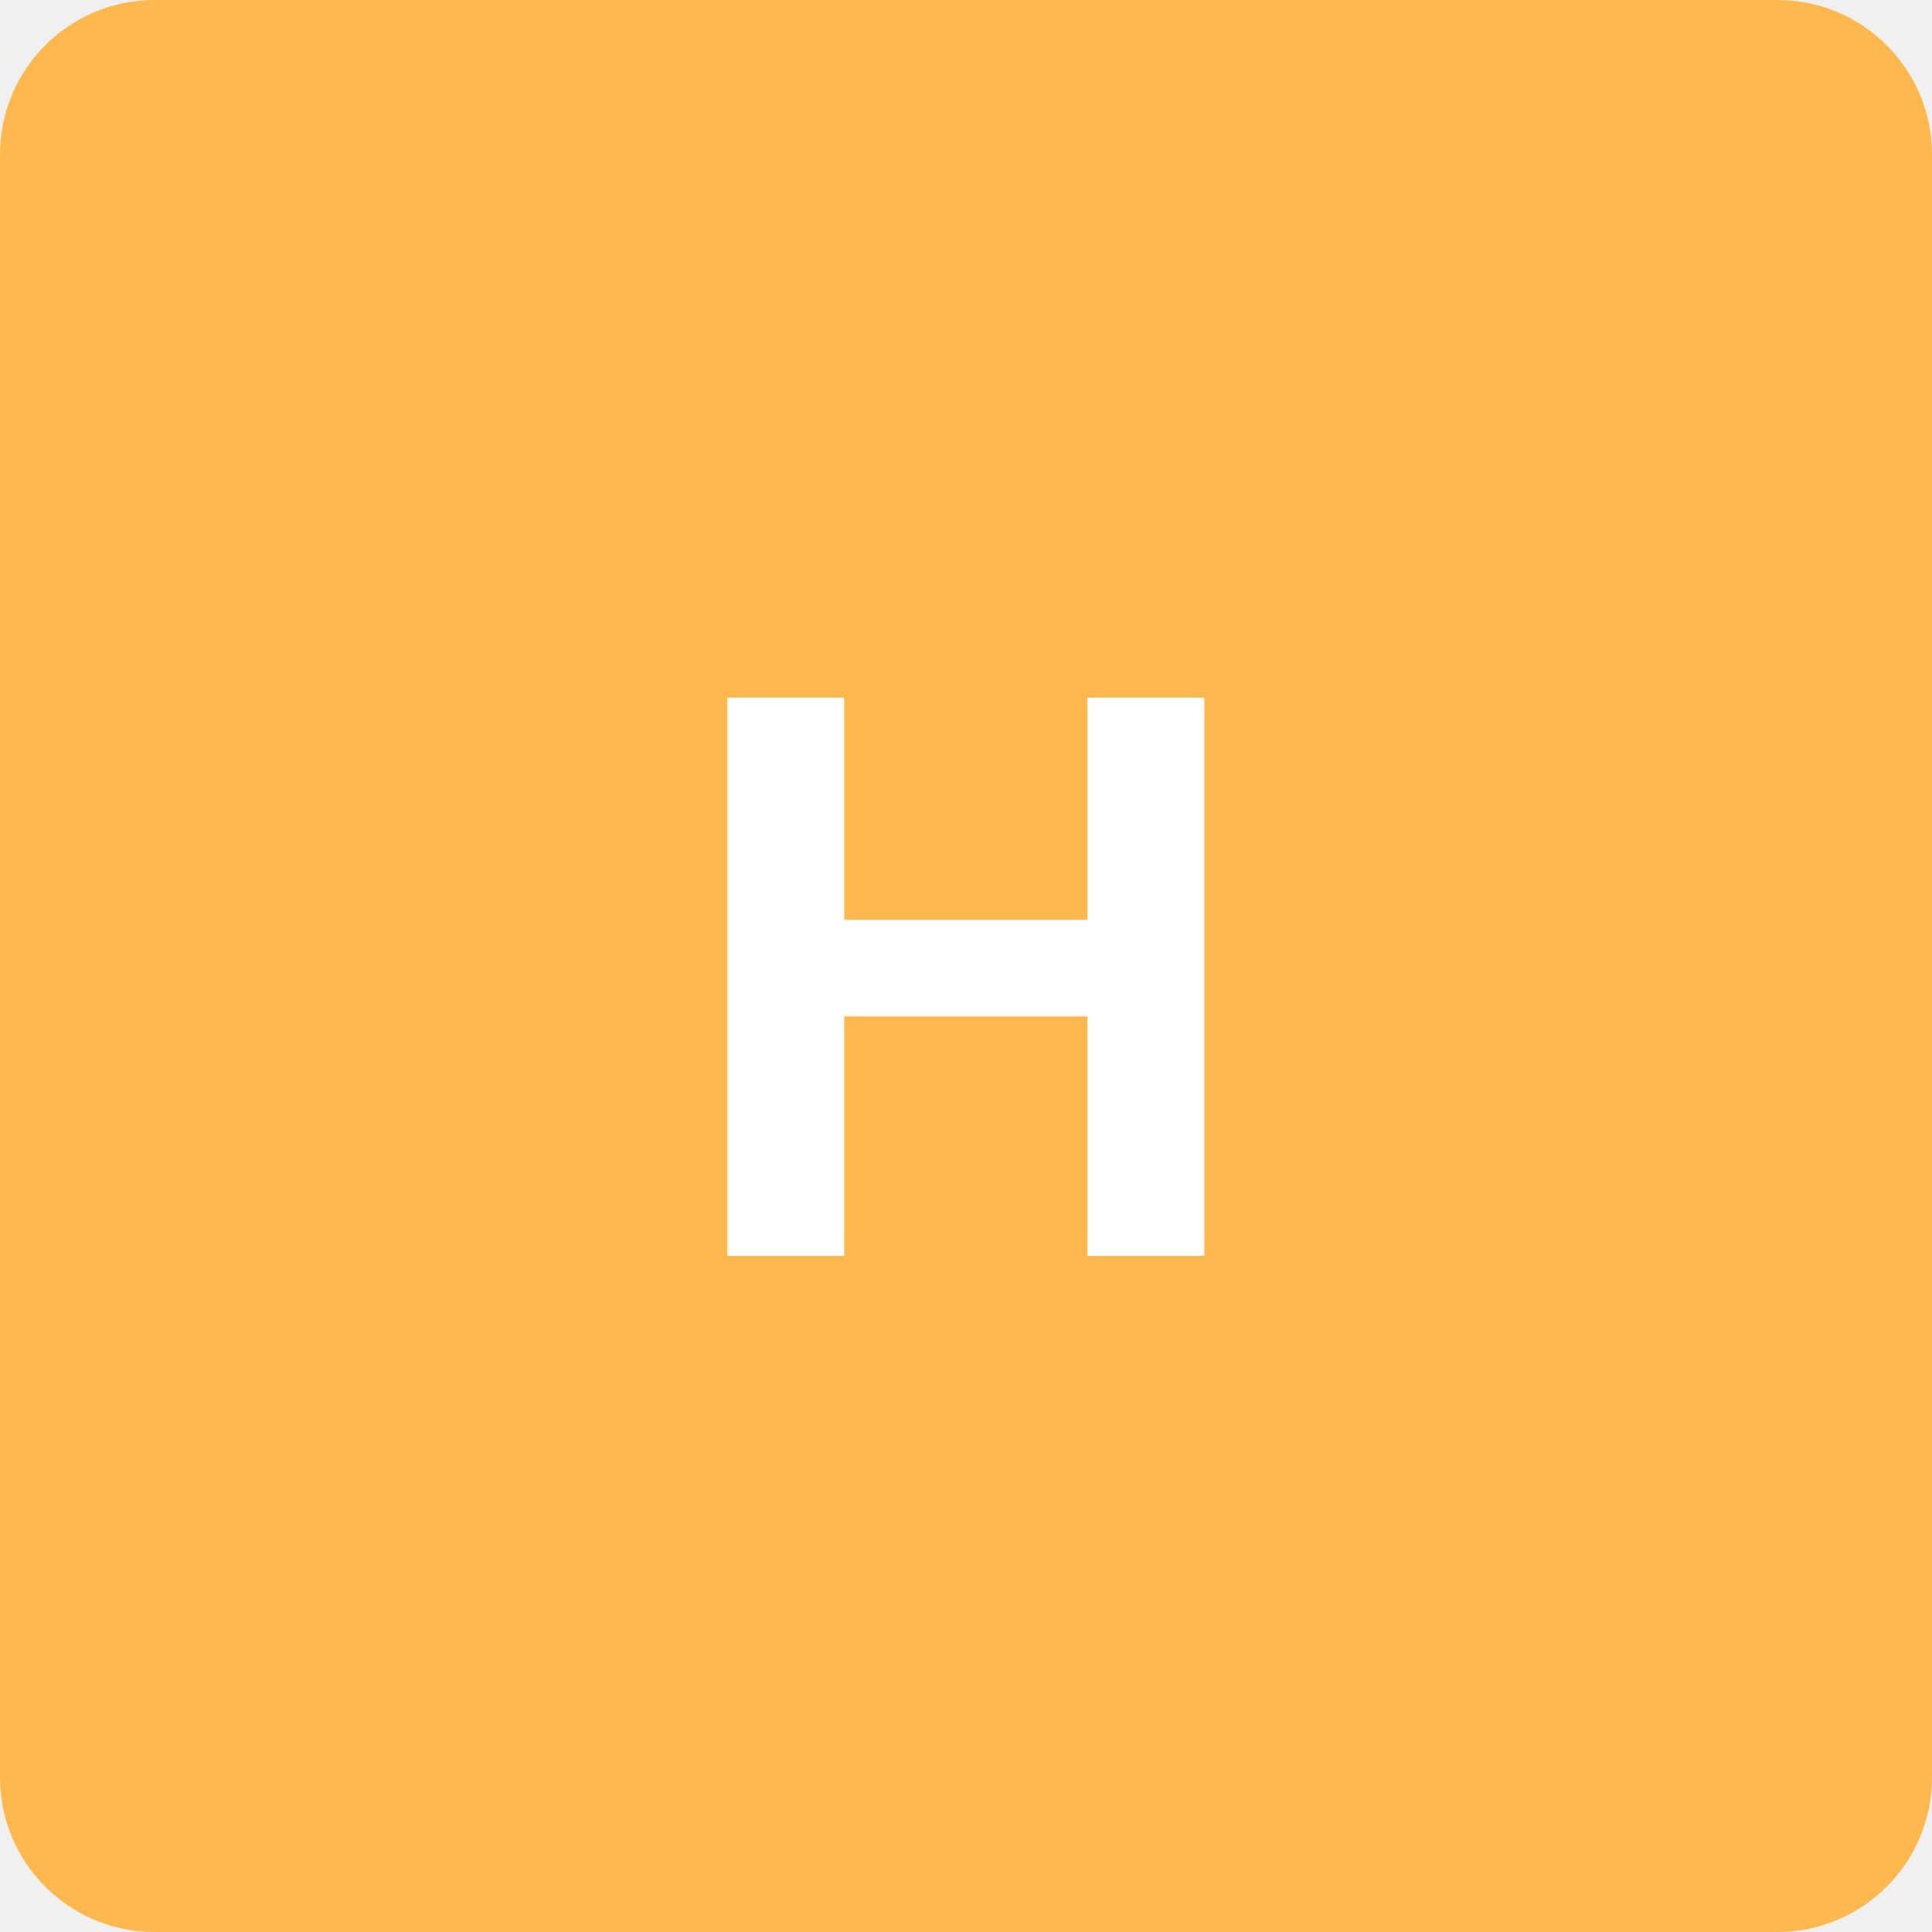
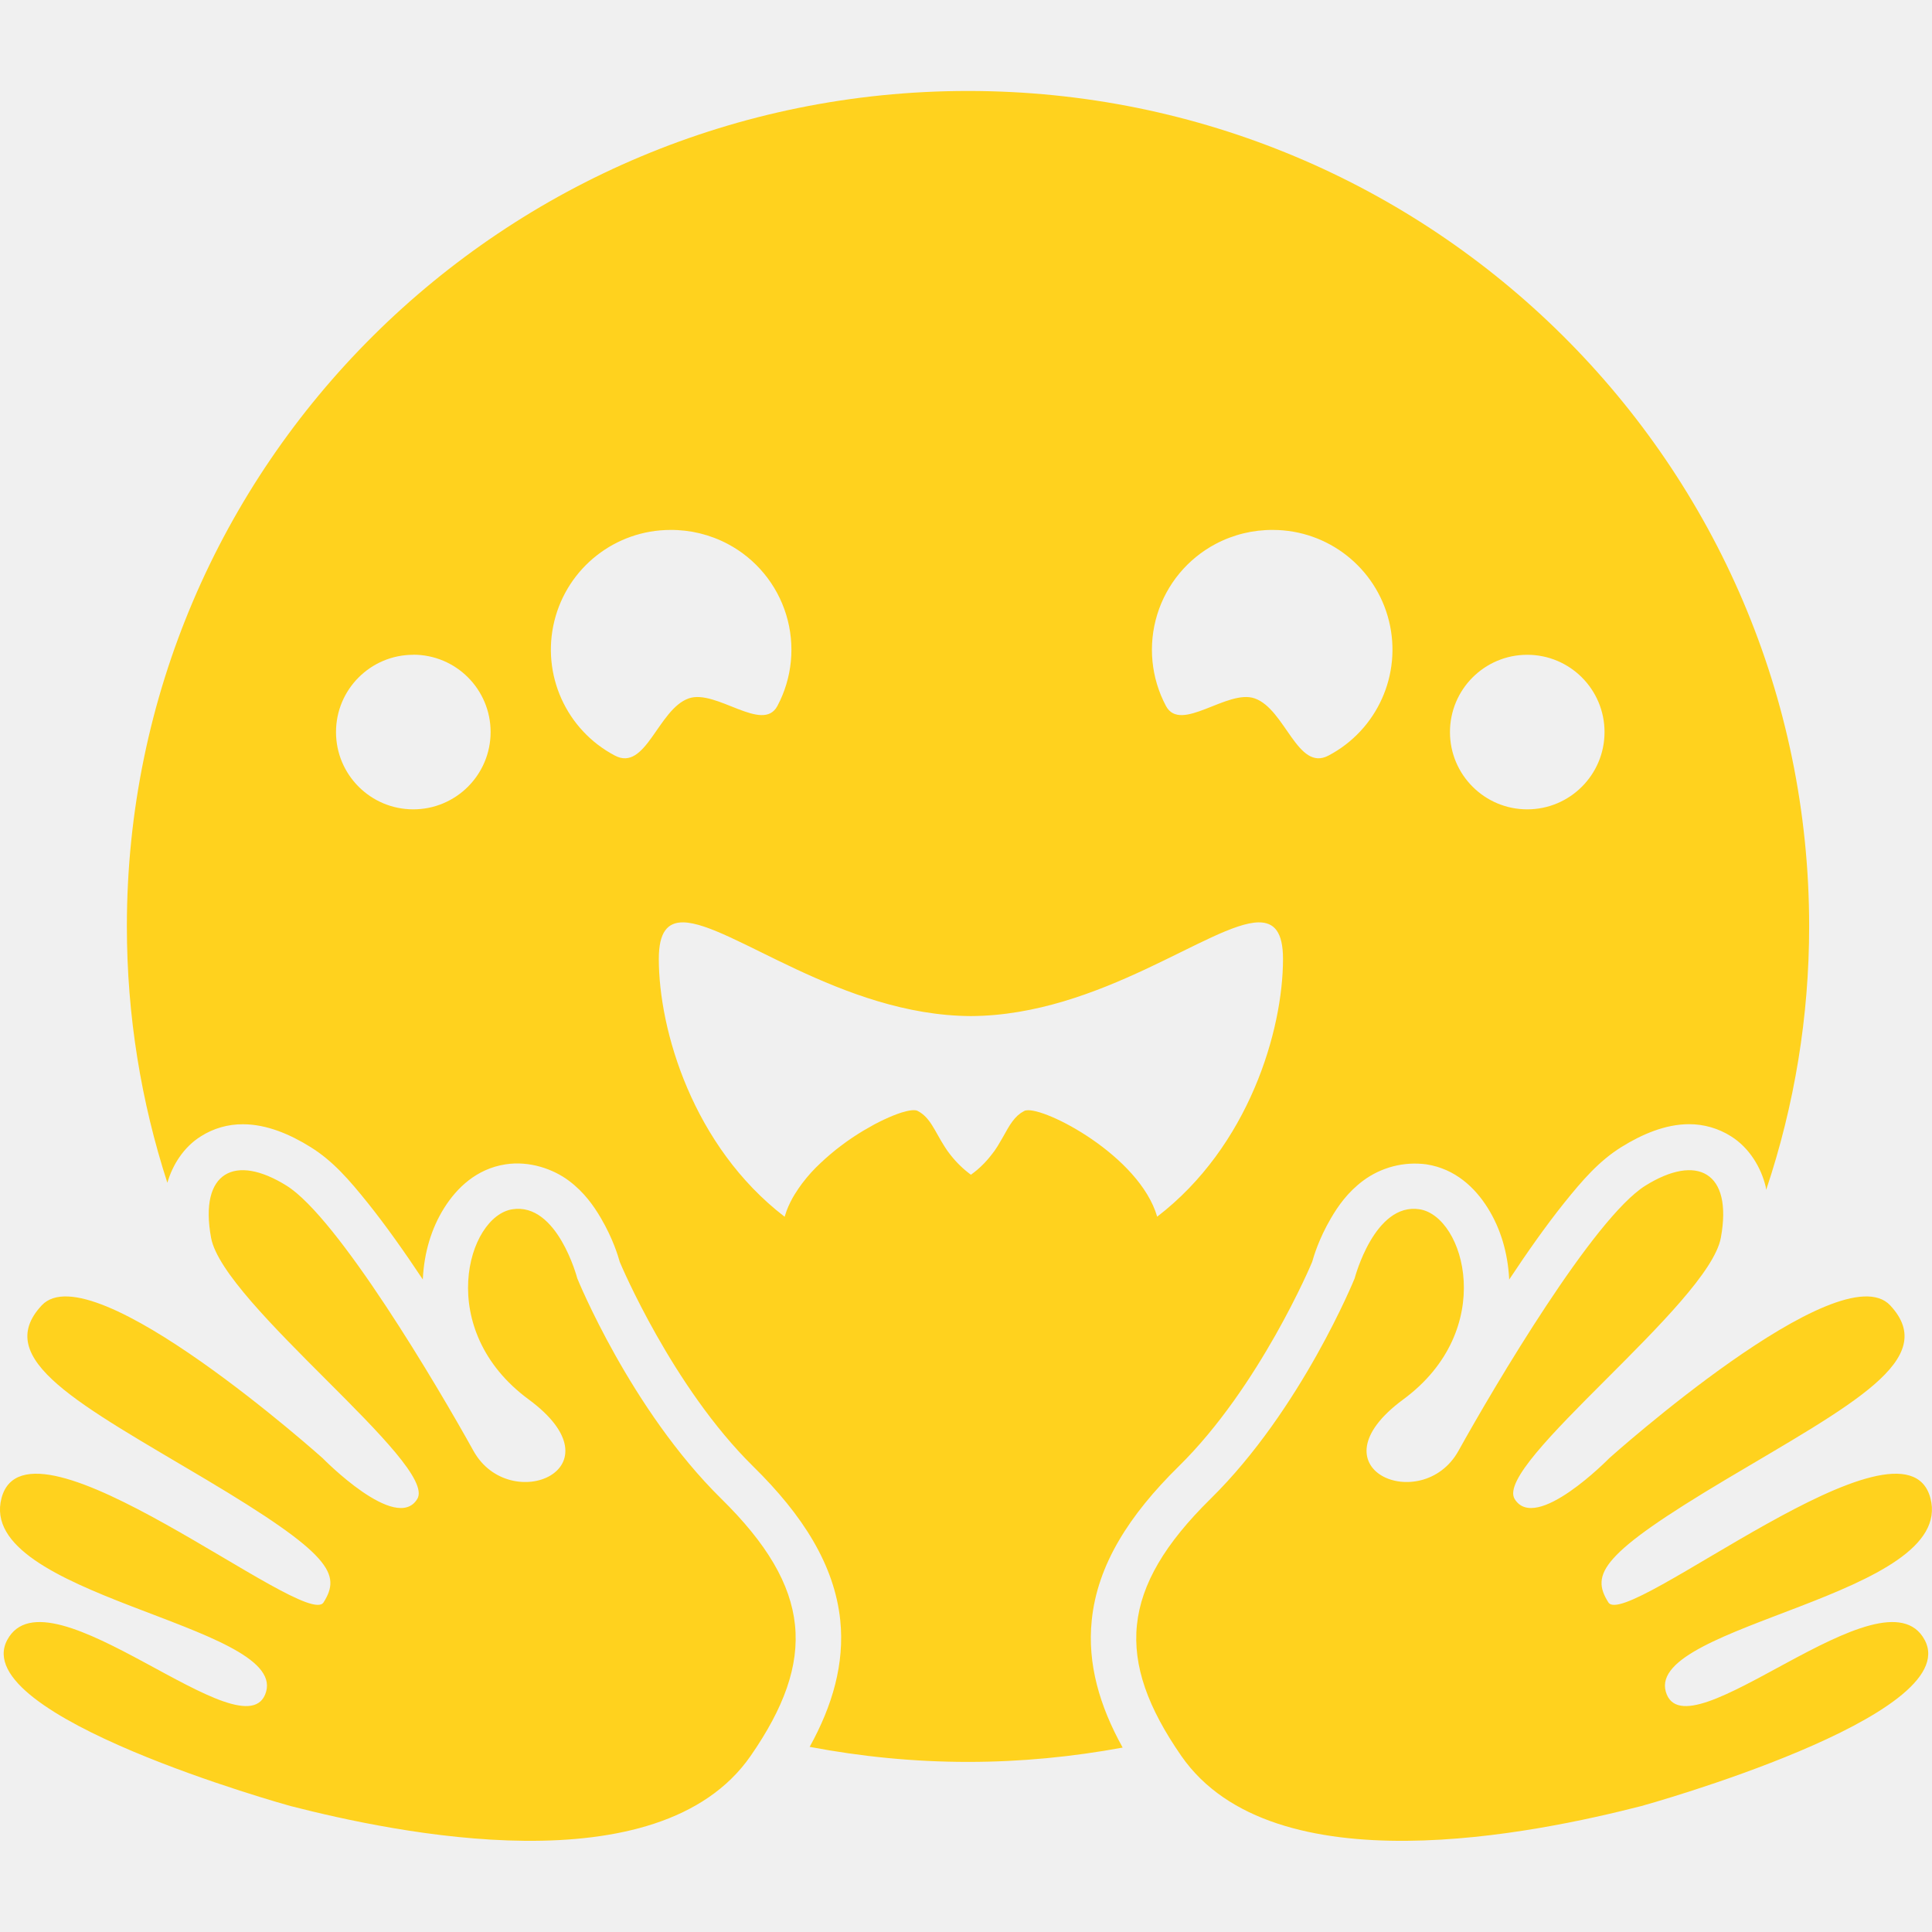
- <svg xmlns="http://www.w3.org/2000/svg" viewBox="0 0 100 100" fill="none">
-   <rect width="100" height="100" fill="#FFB84D" rx="8" />
-   <text x="50" y="65" font-size="42" font-weight="bold" text-anchor="middle" fill="white" font-family="Arial">H</text>
+ <svg xmlns="http://www.w3.org/2000/svg" fill="#FFD21E" role="img" viewBox="0 0 24 24">
+   <path d="M12.025 1.13c-5.77 0-10.449 4.647-10.449 10.378 0 1.112.178 2.181.503 3.185.064-.222.203-.444.416-.577a.96.96 0 0 1 .524-.15c.293 0 .584.124.84.284.278.173.48.408.71.694.226.282.458.611.684.951v-.014c.017-.324.106-.622.264-.874s.403-.487.762-.543c.3-.047.596.06.787.203s.31.313.4.467c.15.257.212.468.233.542.01.026.653 1.552 1.657 2.54.616.605 1.01 1.223 1.082 1.912.055.537-.096 1.059-.38 1.572.637.121 1.294.187 1.967.187.657 0 1.298-.063 1.921-.178-.287-.517-.44-1.041-.384-1.581.07-.69.465-1.307 1.081-1.913 1.004-.987 1.647-2.513 1.657-2.539.021-.074.083-.285.233-.542.09-.154.208-.323.4-.467a1.08 1.08 0 0 1 .787-.203c.359.056.604.29.762.543s.247.55.265.874v.015c.225-.34.457-.67.683-.952.23-.286.432-.52.71-.694.257-.16.547-.284.84-.285a.97.97 0 0 1 .524.151c.228.143.373.388.43.625l.006.04a10.3 10.3 0 0 0 .534-3.273c0-5.731-4.678-10.378-10.449-10.378M8.327 6.583a1.5 1.5 0 0 1 .713.174 1.487 1.487 0 0 1 .617 2.013c-.183.343-.762-.214-1.102-.094-.38.134-.532.914-.917.71a1.487 1.487 0 0 1 .69-2.803m7.486 0a1.487 1.487 0 0 1 .689 2.803c-.385.204-.536-.576-.916-.71-.34-.12-.92.437-1.103.094a1.487 1.487 0 0 1 .617-2.013 1.5 1.5 0 0 1 .713-.174m-10.68 1.55a.96.96 0 1 1 0 1.921.96.96 0 0 1 0-1.92m13.838 0a.96.96 0 1 1 0 1.92.96.96 0 0 1 0-1.92M8.489 11.458c.588.01 1.965 1.157 3.572 1.164 1.607-.007 2.984-1.155 3.572-1.164.196-.003.305.12.305.454 0 .886-.424 2.328-1.563 3.202-.22-.756-1.396-1.366-1.63-1.32q-.011.001-.02.006l-.044.026-.01.008-.03.024q-.018.017-.035.036l-.032.04a1 1 0 0 0-.058.09l-.014.025q-.049.088-.11.19a1 1 0 0 1-.083.116 1.2 1.2 0 0 1-.173.18q-.035.029-.075.058a1.3 1.3 0 0 1-.251-.243 1 1 0 0 1-.076-.107c-.124-.193-.177-.363-.337-.444-.034-.016-.104-.008-.2.022q-.094.03-.216.087-.06.028-.125.063l-.13.074q-.067.04-.136.086a3 3 0 0 0-.135.096 3 3 0 0 0-.26.219 2 2 0 0 0-.12.121 2 2 0 0 0-.106.128l-.002.002a2 2 0 0 0-.09.132l-.001.001a1.2 1.2 0 0 0-.105.212q-.013.036-.024.073c-1.139-.875-1.563-2.317-1.563-3.203 0-.334.109-.457.305-.454m.836 10.354c.824-1.19.766-2.082-.365-3.194-1.13-1.112-1.789-2.738-1.789-2.738s-.246-.945-.806-.858-.97 1.499.202 2.362c1.173.864-.233 1.45-.685.64-.45-.812-1.683-2.896-2.322-3.295s-1.089-.175-.938.647 2.822 2.813 2.562 3.244-1.176-.506-1.176-.506-2.866-2.567-3.49-1.898.473 1.23 2.037 2.16c1.564.932 1.686 1.178 1.464 1.53s-3.675-2.511-4-1.297c-.323 1.214 3.524 1.567 3.287 2.405-.238.839-2.71-1.587-3.216-.642-.506.946 3.49 2.056 3.522 2.064 1.29.33 4.568 1.028 5.713-.624m5.349 0c-.824-1.19-.766-2.082.365-3.194 1.13-1.112 1.789-2.738 1.789-2.738s.246-.945.806-.858.97 1.499-.202 2.362c-1.173.864.233 1.45.685.64.451-.812 1.683-2.896 2.322-3.295s1.089-.175.938.647-2.822 2.813-2.562 3.244 1.176-.506 1.176-.506 2.866-2.567 3.49-1.898-.473 1.23-2.037 2.16c-1.564.932-1.686 1.178-1.464 1.53s3.675-2.511 4-1.297c.323 1.214-3.524 1.567-3.287 2.405.238.839 2.71-1.587 3.216-.642.506.946-3.49 2.056-3.522 2.064-1.29.33-4.568 1.028-5.713-.624" />
</svg>
